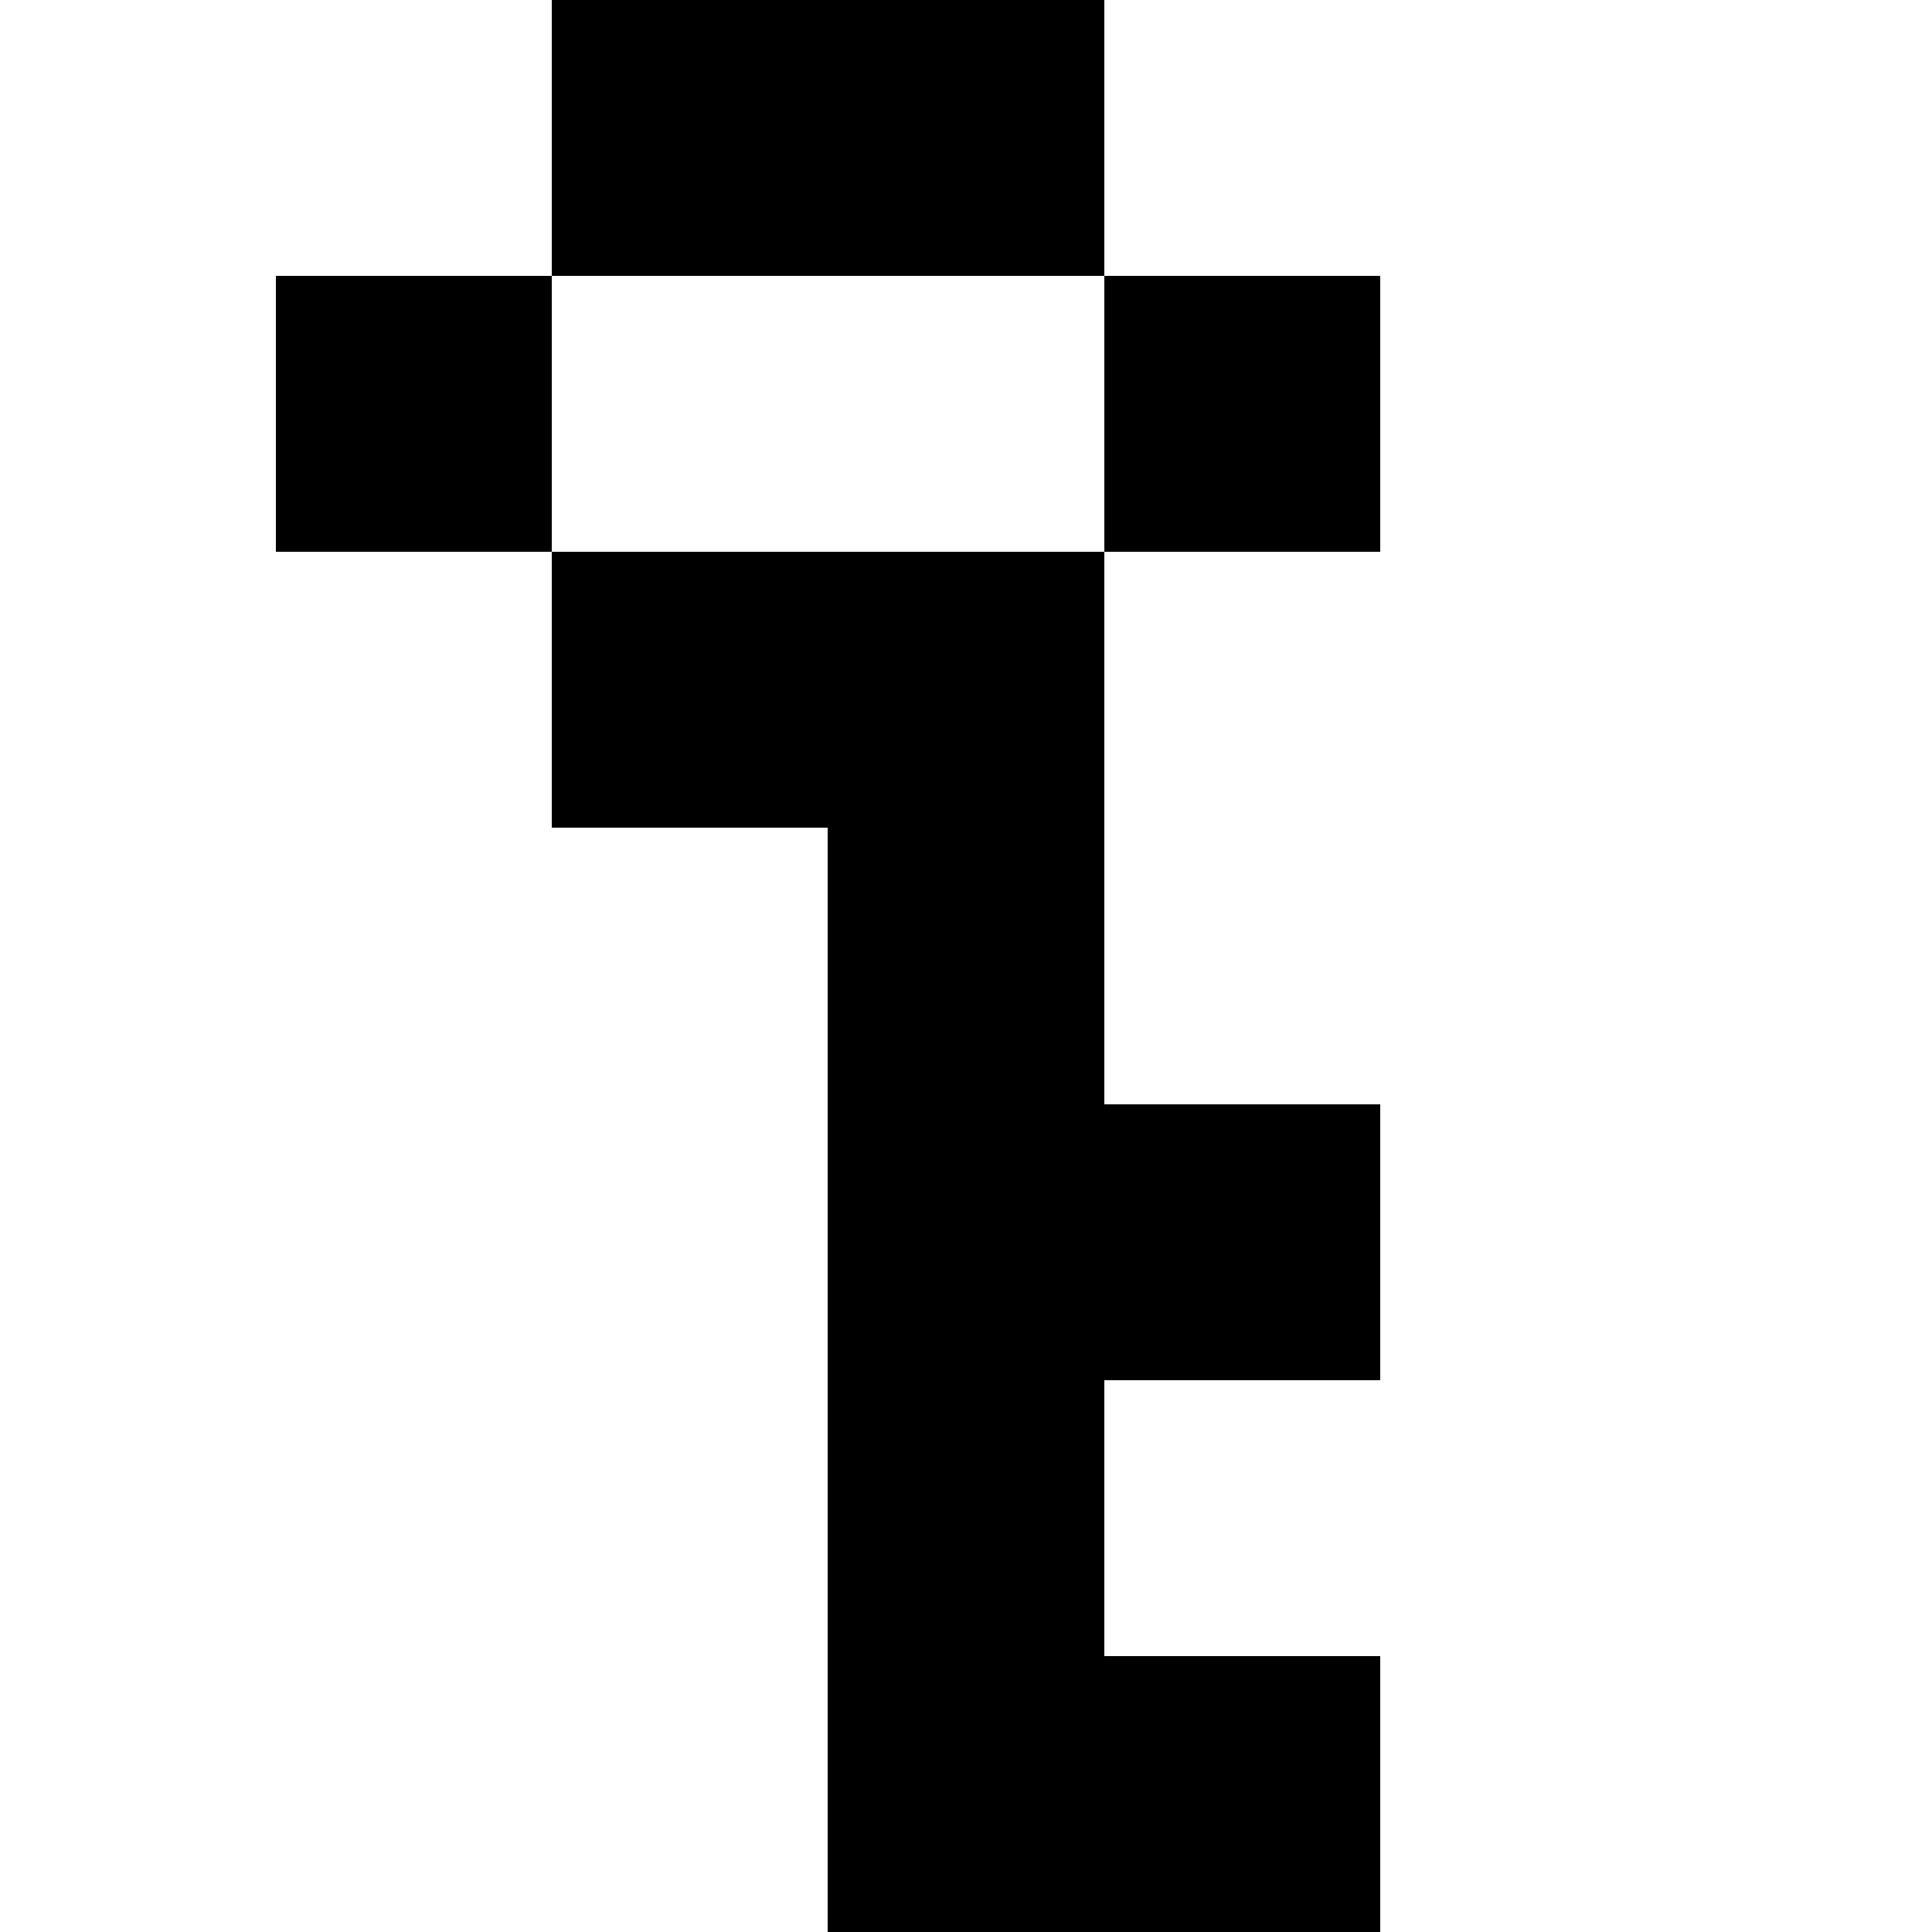
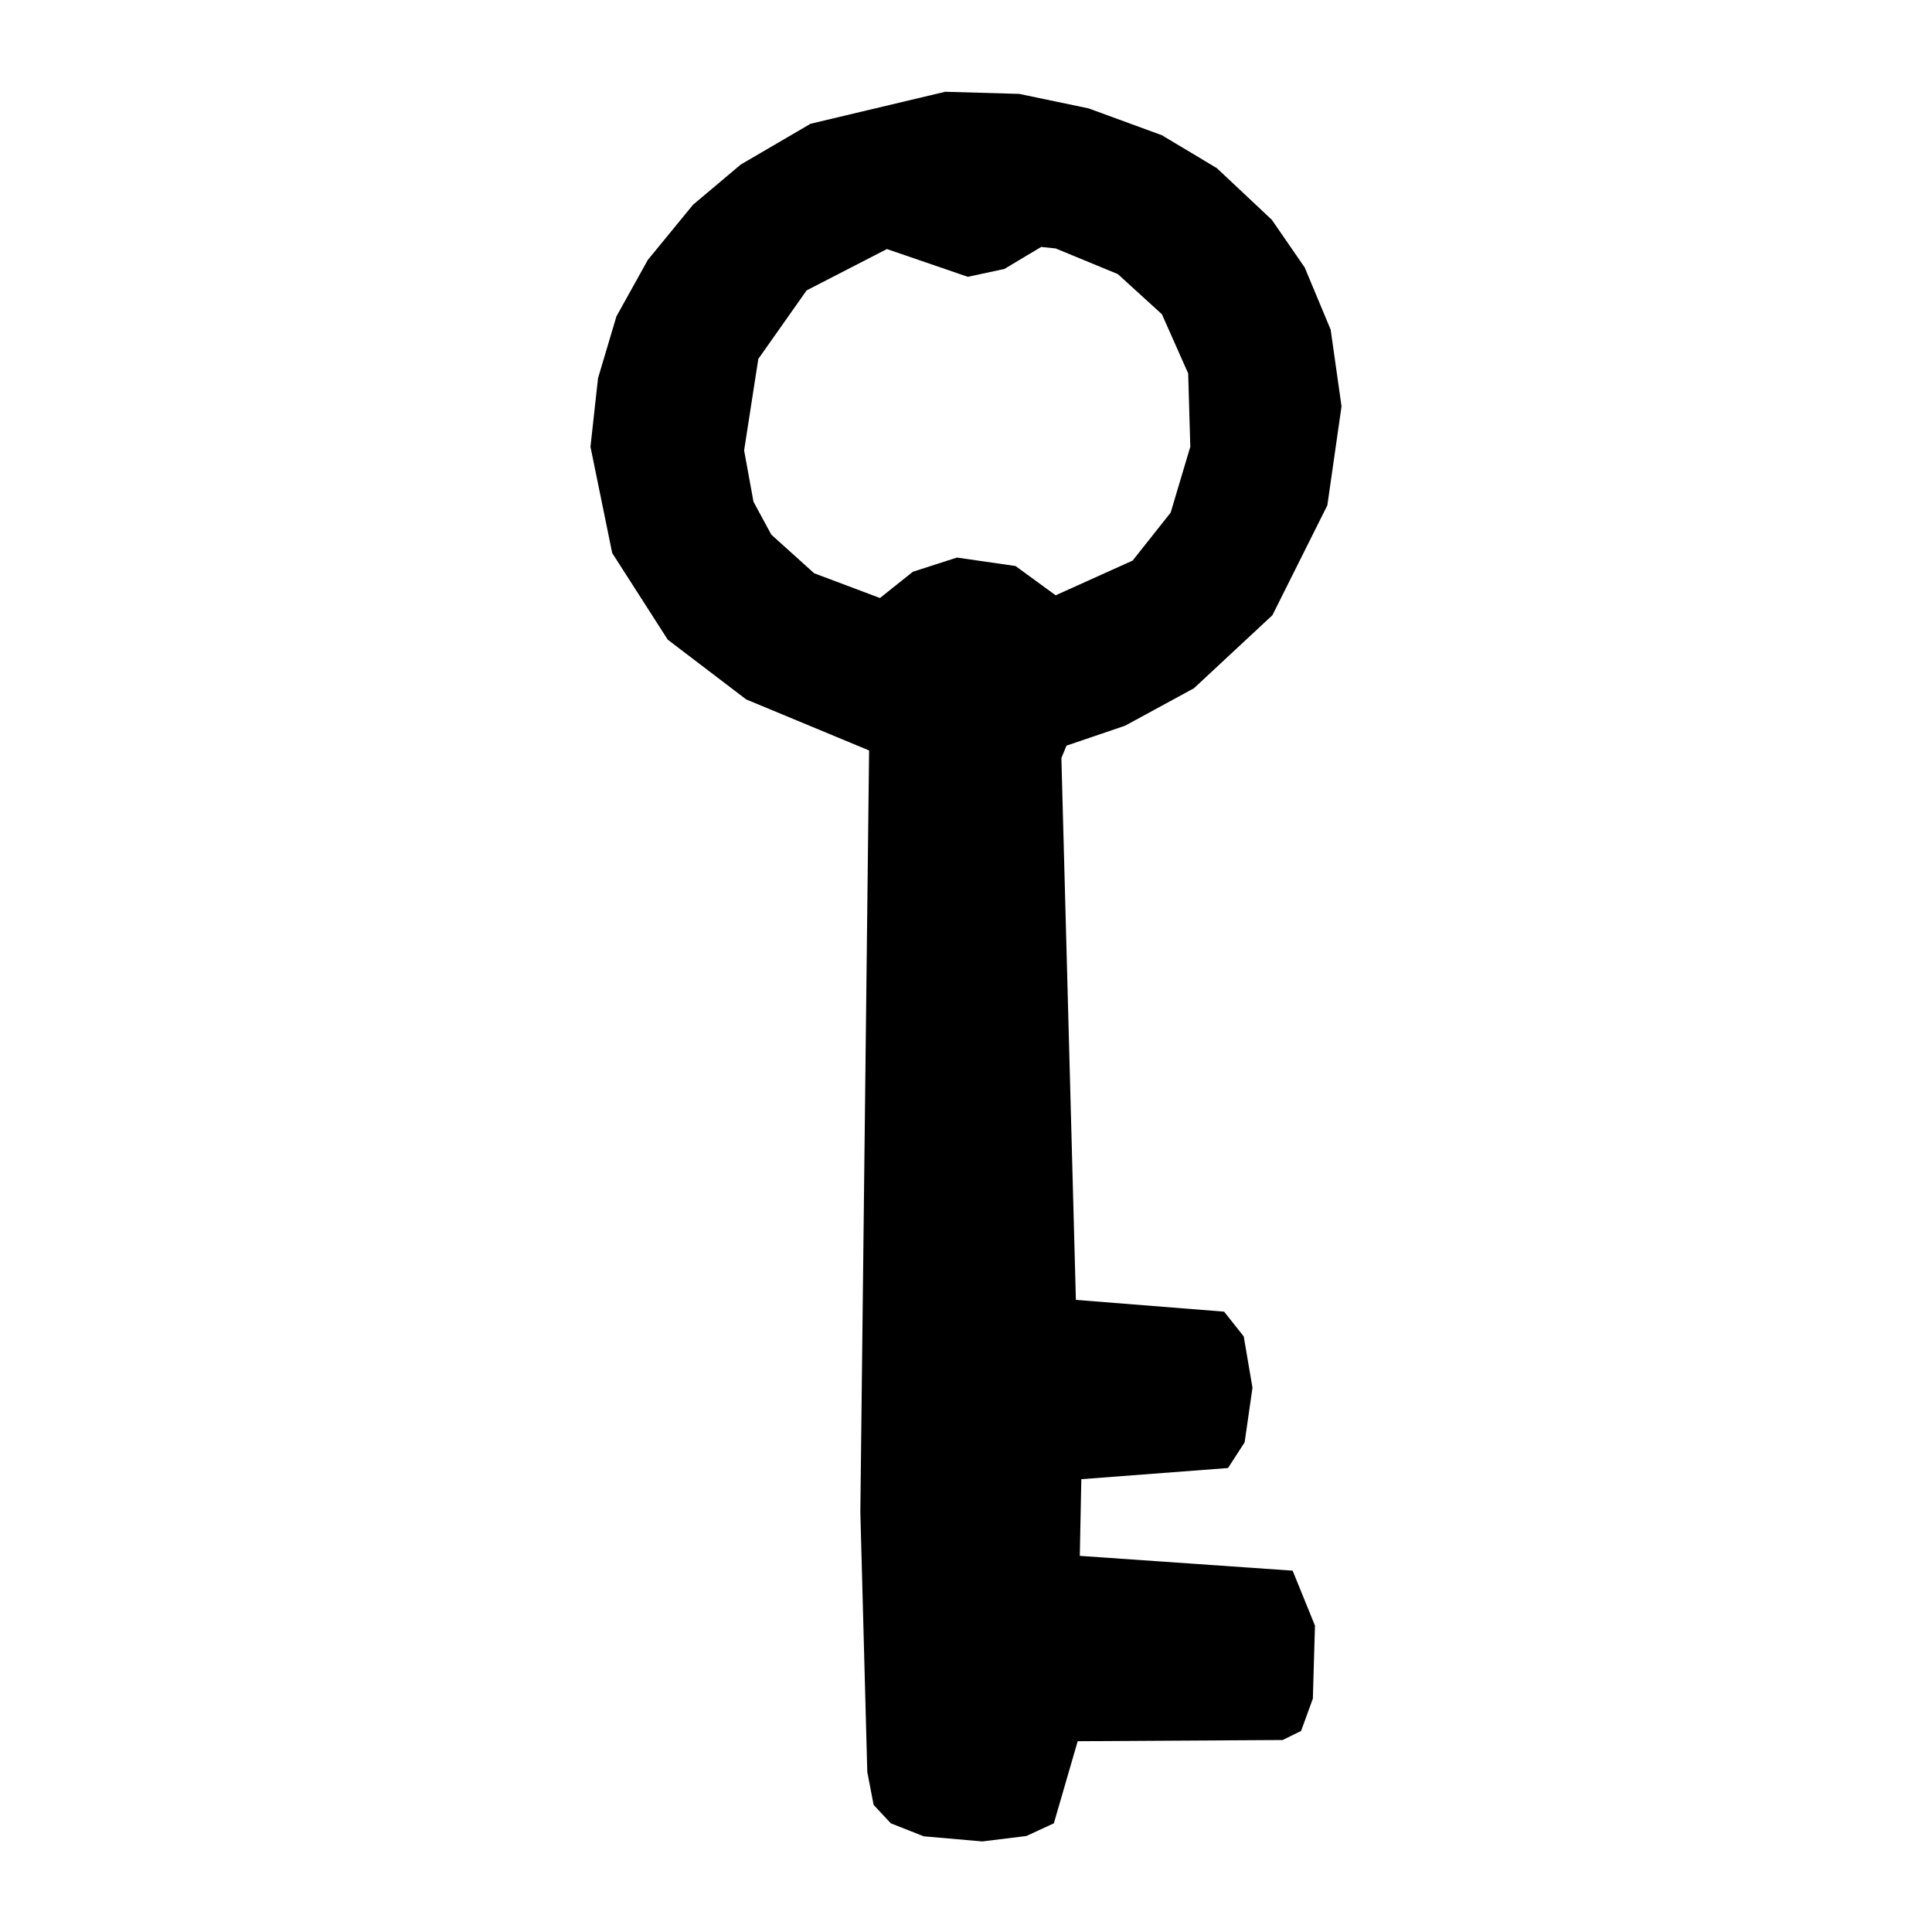
- <svg xmlns="http://www.w3.org/2000/svg" viewBox="0 0 7 7" fill="#000" shape-rendering="crispEdges">
-   <path d="M2 0h1v1h-1zM3 0h1v1h-1zM1 1h1v1h-1zM4 1h1v1h-1zM2 2h1v1h-1zM3 2h1v1h-1zM3 3h1v1h-1zM3 4h1v1h-1zM4 4h1v1h-1zM3 5h1v1h-1zM3 6h1v1h-1zM4 6h1v1h-1z" />
+ <svg xmlns="http://www.w3.org/2000/svg" viewBox="0 0 64 64" fill="#000">
+   <path fill-rule="evenodd" d="M31.31 3.04 33.76 3.11 36.06 3.59 38.49 4.48 40.31 5.57 42.13 7.28 43.22 8.86 44.08 10.92 44.44 13.46 43.97 16.74 42.15 20.38 39.55 22.8 37.27 24.04 35.33 24.7 35.16 25.11 35.64 43.06 40.55 43.45 41.2 44.27 41.49 45.97 41.23 47.78 40.68 48.63 35.82 49 35.77 51.54 42.82 52.03 43.56 53.85 43.49 56.27 43.1 57.34 42.49 57.64 35.7 57.68 34.91 60.4 34 60.82 32.54 61 30.6 60.83 29.51 60.4 28.94 59.79 28.73 58.7 28.5 50.09 28.79 24.86 24.72 23.17 22.12 21.19 20.28 18.32 19.56 14.8 19.81 12.53 20.42 10.48 21.46 8.61 22.96 6.78 24.54 5.45 26.85 4.1ZM29.38 8.25 32.06 9.17 33.27 8.91 34.49 8.18 34.97 8.23 37.03 9.08 38.49 10.41 39.36 12.37 39.43 14.8 38.78 16.98 37.52 18.57 34.97 19.72 33.64 18.75 31.7 18.47 30.24 18.94 29.15 19.81 26.97 18.99 25.55 17.71 24.96 16.62 24.65 14.92 25.12 11.89 26.72 9.62Z" />
</svg>
